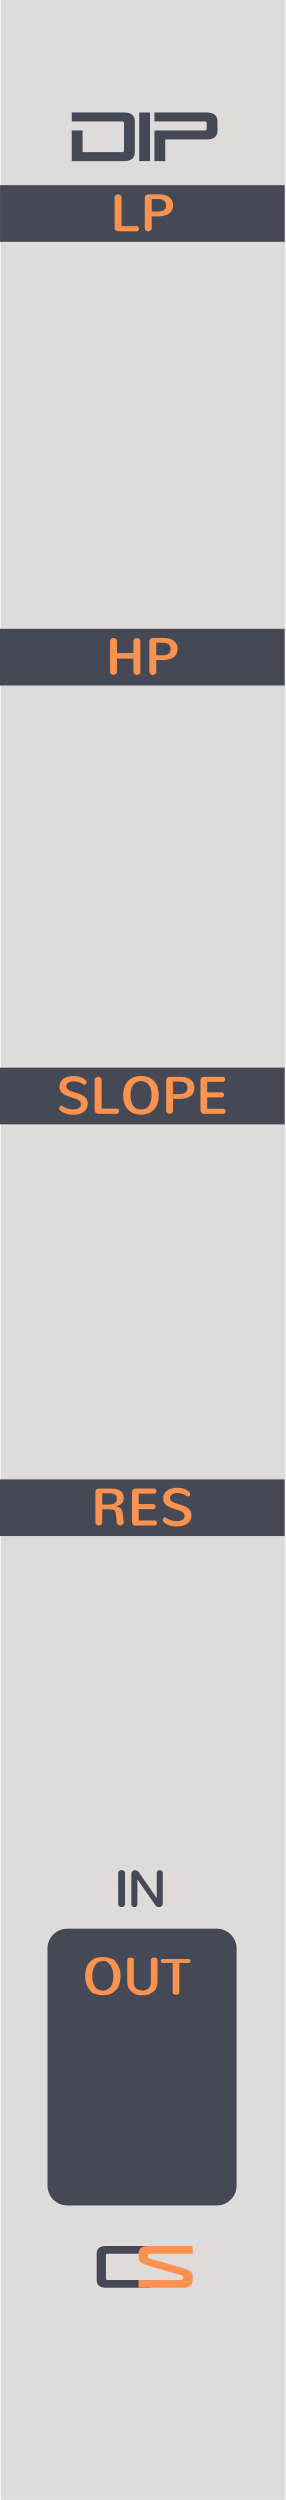
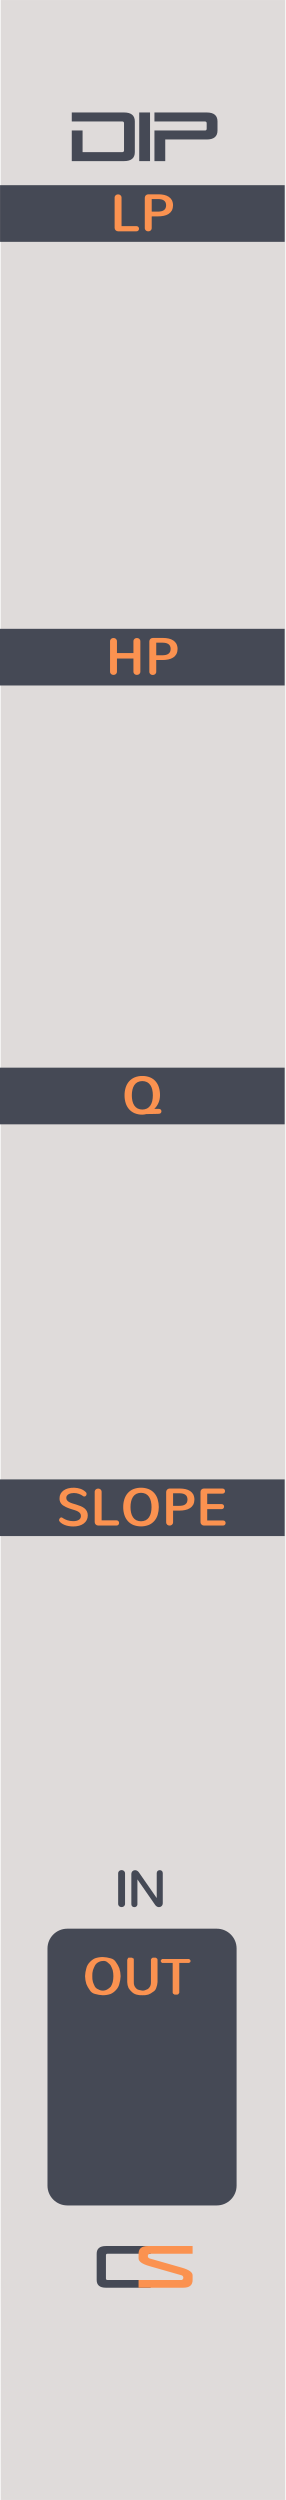
<svg xmlns="http://www.w3.org/2000/svg" id="svg11003" width="15.275mm" height="133.844mm" viewBox="0 0 43.3 379.4">
  <path id="path33429" d="M.1.272H43.3v379.4H.1Z" transform="translate(0 -0.27203)" style="fill: #dfdbda" />
  <g id="g21">
    <path id="path36629" d="M35.907,295.972a3.009,3.009,0,0,0-3-3h-22.7a3.009,3.009,0,0,0-3,3v36a3.009,3.009,0,0,0,3,3h22.7a3.009,3.009,0,0,0,3-3Z" transform="translate(0 -0.27203)" style="fill: #454955" />
    <g id="g19">
      <path id="path13" d="M12.907,300.172a5.02,5.02,0,0,1,.2-1.2,1.934,1.934,0,0,1,.5-.9,2.407,2.407,0,0,1,.8-.6,3.729,3.729,0,0,1,1.2-.2,5.019,5.019,0,0,1,1.2.2,1.242,1.242,0,0,1,.8.6,4.053,4.053,0,0,1,.5.9,4.297,4.297,0,0,1,.2,1.2,5.02,5.02,0,0,1-.2,1.2,1.934,1.934,0,0,1-.5.9,2.407,2.407,0,0,1-.8.6,3.729,3.729,0,0,1-1.2.2,5.019,5.019,0,0,1-1.2-.2,1.242,1.242,0,0,1-.8-.6,4.053,4.053,0,0,1-.5-.9A4.297,4.297,0,0,1,12.907,300.172Zm1.1,0a2.769,2.769,0,0,0,.1.9,4.877,4.877,0,0,0,.3.7.998.998,0,0,0,.5.4,1.325,1.325,0,0,0,1.4,0,2.182,2.182,0,0,0,.5-.4,2.39,2.39,0,0,0,.3-.7,4.1,4.1,0,0,0,0-1.8,4.876,4.876,0,0,0-.3-.7c-.1-.2-.3-.3-.5-.5a.844.844,0,0,0-.7-.2,1.445,1.445,0,0,0-.7.2,1.205,1.205,0,0,0-.5.5,4.876,4.876,0,0,0-.3.7A2.768,2.768,0,0,0,14.007,300.172Z" transform="translate(0 -0.27203)" style="fill: #fb9250" />
      <path id="path15" d="M19.307,297.872v-.2a.349.349,0,0,0,.1-.2c0-.1.1-.1.2-.1h.4c.1,0,.1.1.2.1s.1.1.1.2v3.4a1.268,1.268,0,0,0,.1.6,1.38,1.38,0,0,0,.3.4.758.758,0,0,0,.4.2,4.331,4.331,0,0,0,.5.1.901.901,0,0,0,.5-.1c.2-.1.3-.1.4-.2a1.381,1.381,0,0,0,.3-.4,1.268,1.268,0,0,0,.1-.6v-3.4c0-.1.1-.1.1-.2a.349.349,0,0,1,.2-.1h.4c.1,0,.1.1.2.1a.349.349,0,0,1,.1.2v3.4a2.92,2.92,0,0,1-.2.9,1.024,1.024,0,0,1-.5.6,2.506,2.506,0,0,1-.7.4,2.768,2.768,0,0,1-.9.1,2.768,2.768,0,0,1-.9-.1,1.612,1.612,0,0,1-.7-.4,2.652,2.652,0,0,1-.5-.6,2.388,2.388,0,0,1-.2-.9Z" transform="translate(0 -0.27203)" style="fill: #fb9250" />
      <path id="path17" d="M24.807,298.172h-.2a.098.098,0,0,1-.1-.1l-.1-.1v-.2a.098.098,0,0,1,.1-.1l.1-.1h4.1l.1.1.1.1v.2a.098.098,0,0,1-.1.1l-.1.1h-1.5v4.5c0,.1-.1.1-.1.2a.349.349,0,0,1-.2.1h-.4c-.1,0-.1-.1-.2-.1a.349.349,0,0,1-.1-.2v-4.5Z" transform="translate(0 -0.27203)" style="fill: #fb9250" />
    </g>
  </g>
  <g id="RES">
    <path id="rect23" d="M0,224.787H43.2v8.6H0Z" transform="translate(0 -0.27203)" style="fill: #454955" />
    <g>
-       <path d="M14.479,226.684a.492.492,0,0,1,.041-.199.51.51,0,0,1,.111-.162.557.557,0,0,1,.166-.109.504.504,0,0,1,.201-.041h1.758a4.567,4.567,0,0,1,.76.062,1.963,1.963,0,0,1,.646.225,1.263,1.263,0,0,1,.451.439,1.486,1.486,0,0,1,.098,1.148,1.081,1.081,0,0,1-.219.371,1.296,1.296,0,0,1-.371.281,1.921,1.921,0,0,1-.533.176v.016a1.678,1.678,0,0,1,.484.137.887.887,0,0,1,.311.244,1.023,1.023,0,0,1,.178.357,3.055,3.055,0,0,1,.09.469c.019.156.034.305.047.443q.019.209.035.369c.011.125.02.24.027.344v.047a.452.452,0,0,1-.045.207.462.462,0,0,1-.117.15.484.484,0,0,1-.164.092.567.567,0,0,1-.189.031.587.587,0,0,1-.178-.027.489.489,0,0,1-.16-.082.449.449,0,0,1-.121-.141.557.557,0,0,1-.064-.199q-.042-.417-.07-.73-.028-.312-.064-.537a1.58,1.58,0,0,0-.1-.369.547.547,0,0,0-.174-.227.697.697,0,0,0-.285-.115,2.415,2.415,0,0,0-.432-.033h-1.082v1.965a.494.494,0,0,1-.045.219.439.439,0,0,1-.119.154.512.512,0,0,1-.166.092.59.59,0,0,1-.379,0,.484.484,0,0,1-.164-.092.458.458,0,0,1-.117-.154.494.494,0,0,1-.045-.219Zm1.871,1.926a4.582,4.582,0,0,0,.488-.025,1.408,1.408,0,0,0,.445-.115.727.727,0,0,0,.449-.73.836.836,0,0,0-.109-.461.723.723,0,0,0-.281-.254,1.14,1.14,0,0,0-.383-.109,3.715,3.715,0,0,0-.41-.023H15.514v1.719Z" transform="translate(0 -0.27203)" style="fill: #fb9250" />
-       <path d="M20.541,231.789a.471.471,0,0,1-.193-.041.545.545,0,0,1-.162-.109.523.523,0,0,1-.113-.16.451.451,0,0,1-.043-.193v-4.609a.511.511,0,0,1,.037-.189.494.494,0,0,1,.105-.162.527.527,0,0,1,.158-.111.464.464,0,0,1,.195-.041h2.844a.412.412,0,0,1,.17.033.357.357,0,0,1,.193.211.439.439,0,0,1,0,.283.356.356,0,0,1-.072.125.346.346,0,0,1-.121.088.397.397,0,0,1-.17.033H21.049v1.582H23.221a.428.428,0,0,1,.172.033.361.361,0,0,1,.123.088.375.375,0,0,1,.072.123.441.441,0,0,1,.023.143.42.42,0,0,1-.025.141.376.376,0,0,1-.074.125.346.346,0,0,1-.121.088.397.397,0,0,1-.17.033H21.049v1.715h2.406a.412.412,0,0,1,.17.033.357.357,0,0,1,.193.211.439.439,0,0,1,0,.283.356.356,0,0,1-.072.125.346.346,0,0,1-.121.088.397.397,0,0,1-.17.033Z" transform="translate(0 -0.27203)" style="fill: #fb9250" />
-       <path d="M25.791,227.582a.596.596,0,0,0,.127.391,1.071,1.071,0,0,0,.338.268,2.763,2.763,0,0,0,.484.195q.274.085.562.17.371.114.691.246a2.256,2.256,0,0,1,.555.322,1.412,1.412,0,0,1,.369.451,1.362,1.362,0,0,1,.135.629,1.51,1.51,0,0,1-.16.701,1.53,1.53,0,0,1-.449.527,2.09,2.09,0,0,1-.695.332,3.286,3.286,0,0,1-.902.115,3.804,3.804,0,0,1-.705-.062,3.143,3.143,0,0,1-.609-.174,2.233,2.233,0,0,1-.482-.262,1.263,1.263,0,0,1-.324-.33.281.281,0,0,1-.031-.133.378.378,0,0,1,.031-.145.585.585,0,0,1,.08-.135.477.477,0,0,1,.109-.1.224.224,0,0,1,.119-.039.257.257,0,0,1,.135.043c.046.029.091.058.135.086a2.553,2.553,0,0,0,.287.162,2.521,2.521,0,0,0,.355.143,2.942,2.942,0,0,0,.418.102,2.731,2.731,0,0,0,.475.039,2.18,2.18,0,0,0,.465-.047,1.198,1.198,0,0,0,.373-.143.723.723,0,0,0,.248-.24.639.639,0,0,0,.09-.344.662.662,0,0,0-.129-.422,1.092,1.092,0,0,0-.34-.279,2.527,2.527,0,0,0-.48-.195q-.27-.079-.551-.17c-.07-.023-.153-.052-.25-.086-.097-.033-.193-.07-.291-.111-.098-.04-.19-.082-.277-.125a1.57,1.57,0,0,1-.213-.123,1.238,1.238,0,0,1-.715-1.203,1.366,1.366,0,0,1,.162-.67,1.506,1.506,0,0,1,.447-.5,2.121,2.121,0,0,1,.672-.312,3.376,3.376,0,0,1,1.914.066,2.209,2.209,0,0,1,.816.521.309.309,0,0,1,.07.115.437.437,0,0,1,.02.131.52.52,0,0,1-.02.137.395.395,0,0,1-.062.129.322.322,0,0,1-.111.096.336.336,0,0,1-.166.037.398.398,0,0,1-.246-.117,2.62,2.62,0,0,0-.246-.15,2.082,2.082,0,0,0-.309-.135,2.676,2.676,0,0,0-.359-.096,2.14,2.14,0,0,0-.402-.037,2.098,2.098,0,0,0-.412.041,1.354,1.354,0,0,0-.371.129.807.807,0,0,0-.27.227A.542.542,0,0,0,25.791,227.582Z" transform="translate(0 -0.27203)" style="fill: #fb9250" />
+       <path d="M10.059,227.582a.596.596,0,0,0,.127.391,1.071,1.071,0,0,0,.338.268,2.763,2.763,0,0,0,.484.195q.274.085.562.17.371.114.691.246a2.256,2.256,0,0,1,.555.322,1.412,1.412,0,0,1,.369.451,1.362,1.362,0,0,1,.135.629,1.51,1.51,0,0,1-.16.701,1.53,1.53,0,0,1-.449.527,2.09,2.09,0,0,1-.695.332,3.286,3.286,0,0,1-.902.115,3.804,3.804,0,0,1-.705-.062,3.143,3.143,0,0,1-.609-.174,2.233,2.233,0,0,1-.482-.262,1.263,1.263,0,0,1-.324-.33.281.281,0,0,1-.031-.133.378.378,0,0,1,.031-.145.585.585,0,0,1,.08-.135.478.478,0,0,1,.109-.1.224.224,0,0,1,.119-.039.257.257,0,0,1,.135.043c.046.029.091.058.135.086a2.552,2.552,0,0,0,.287.162,2.52,2.52,0,0,0,.355.143,2.942,2.942,0,0,0,.418.102,2.731,2.731,0,0,0,.475.039,2.18,2.18,0,0,0,.465-.047,1.198,1.198,0,0,0,.373-.143.723.723,0,0,0,.248-.24.639.639,0,0,0,.09-.344.662.662,0,0,0-.129-.422,1.092,1.092,0,0,0-.34-.279,2.527,2.527,0,0,0-.48-.195q-.27-.079-.551-.17c-.07-.023-.153-.052-.25-.086-.097-.033-.193-.07-.291-.111-.098-.04-.19-.082-.277-.125a1.57,1.57,0,0,1-.213-.123,1.238,1.238,0,0,1-.715-1.203,1.366,1.366,0,0,1,.162-.67,1.506,1.506,0,0,1,.447-.5,2.121,2.121,0,0,1,.672-.312,3.376,3.376,0,0,1,1.914.066,2.208,2.208,0,0,1,.816.521.309.309,0,0,1,.07.115.437.437,0,0,1,.02.131.52.52,0,0,1-.02.137.395.395,0,0,1-.062.129.322.322,0,0,1-.111.096.337.337,0,0,1-.166.037.398.398,0,0,1-.246-.117,2.62,2.62,0,0,0-.246-.15,2.082,2.082,0,0,0-.309-.135,2.676,2.676,0,0,0-.359-.096,2.14,2.14,0,0,0-.402-.037,2.098,2.098,0,0,0-.412.041,1.354,1.354,0,0,0-.371.129.807.807,0,0,0-.27.227A.542.542,0,0,0,10.059,227.582Z" transform="translate(0 -0.27203)" style="fill: #fb9250" />
+       <path d="M14.899,231.789a.504.504,0,0,1-.201-.041.548.548,0,0,1-.168-.111.541.541,0,0,1-.115-.164.486.486,0,0,1-.043-.203v-4.586a.512.512,0,0,1,.045-.221.464.464,0,0,1,.119-.158.535.535,0,0,1,.168-.094.624.624,0,0,1,.195-.031.609.609,0,0,1,.191.031.535.535,0,0,1,.168.094.463.463,0,0,1,.119.158.512.512,0,0,1,.045.221V231h2.258a.397.397,0,0,1,.172.035.379.379,0,0,1,.123.09.386.386,0,0,1,.074.125.433.433,0,0,1,.025.145.429.429,0,0,1-.025.145.395.395,0,0,1-.074.127.33.33,0,0,1-.123.09.412.412,0,0,1-.172.033Z" transform="translate(0 -0.27203)" style="fill: #fb9250" />
+       <path d="M18.7,228.984a3.862,3.862,0,0,1,.176-1.197,2.597,2.597,0,0,1,.518-.928,2.315,2.315,0,0,1,.846-.6,3.278,3.278,0,0,1,2.324,0,2.317,2.317,0,0,1,.846.6,2.578,2.578,0,0,1,.516.928,4.203,4.203,0,0,1,0,2.393,2.578,2.578,0,0,1-.516.926,2.305,2.305,0,0,1-.846.6,3.278,3.278,0,0,1-2.324,0,2.304,2.304,0,0,1-.846-.6,2.596,2.596,0,0,1-.518-.926A3.84,3.84,0,0,1,18.7,228.984Zm1.105,0a3.812,3.812,0,0,0,.092.865,2.019,2.019,0,0,0,.287.684,1.385,1.385,0,0,0,.496.449,1.674,1.674,0,0,0,1.438,0,1.385,1.385,0,0,0,.496-.449,2.04,2.04,0,0,0,.289-.684,3.754,3.754,0,0,0,.094-.865,3.801,3.801,0,0,0-.092-.861,2.055,2.055,0,0,0-.287-.686,1.394,1.394,0,0,0-.498-.453,1.665,1.665,0,0,0-1.441,0,1.38,1.38,0,0,0-.496.453,2.073,2.073,0,0,0-.285.686A3.801,3.801,0,0,0,19.805,228.984Z" transform="translate(0 -0.27203)" style="fill: #fb9250" />
+       <path d="M26.267,229.52v1.77a.506.506,0,0,1-.045.221.446.446,0,0,1-.119.158.499.499,0,0,1-.17.094.598.598,0,0,1-.193.031.583.583,0,0,1-.191-.031.499.499,0,0,1-.168-.094.446.446,0,0,1-.119-.158.506.506,0,0,1-.045-.221v-4.598a.508.508,0,0,1,.041-.201.517.517,0,0,1,.113-.166.548.548,0,0,1,.168-.111.513.513,0,0,1,.205-.041h1.582a3.784,3.784,0,0,1,.834.09,2.073,2.073,0,0,1,.695.289,1.467,1.467,0,0,1,.475.516,1.789,1.789,0,0,1-.006,1.559,1.467,1.467,0,0,1-.492.52,2.157,2.157,0,0,1-.725.287,4.207,4.207,0,0,1-.875.088Zm.918-.719a2.541,2.541,0,0,0,.502-.047,1.134,1.134,0,0,0,.402-.158.786.786,0,0,0,.268-.297,1.129,1.129,0,0,0,.002-.914.776.776,0,0,0-.262-.291,1.13,1.13,0,0,0-.391-.156,2.357,2.357,0,0,0-.482-.047h-.957v1.91Z" transform="translate(0 -0.27203)" style="fill: #fb9250" />
+       <path d="M30.938,231.789a.471.471,0,0,1-.193-.041.545.545,0,0,1-.162-.109.523.523,0,0,1-.113-.16.451.451,0,0,1-.043-.193v-4.609a.511.511,0,0,1,.037-.189.494.494,0,0,1,.105-.162.527.527,0,0,1,.158-.111.464.464,0,0,1,.195-.041H33.767a.412.412,0,0,1,.17.033.357.357,0,0,1,.193.211.439.439,0,0,1,0,.283.356.356,0,0,1-.072.125.346.346,0,0,1-.121.088.397.397,0,0,1-.17.033H31.446v1.582h2.172a.428.428,0,0,1,.172.033.361.361,0,0,1,.123.088.375.375,0,0,1,.072.123.441.441,0,0,1,.023.143.42.42,0,0,1-.025.141.376.376,0,0,1-.074.125.346.346,0,0,1-.121.088.397.397,0,0,1-.17.033H31.446v1.715h2.406a.412.412,0,0,1,.17.033.357.357,0,0,1,.193.211.439.439,0,0,1,0,.283.355.355,0,0,1-.072.125.346.346,0,0,1-.121.088.397.397,0,0,1-.17.033Z" transform="translate(0 -0.27203)" style="fill: #fb9250" />
    </g>
  </g>
  <g id="SLOPE">
    <path id="rect23-2" data-name="rect23" d="M0,162.3H43.2v8.6H0Z" transform="translate(0 -0.27203)" style="fill: #454955" />
-     <g>
-       <path d="M10.059,165.096a.597.597,0,0,0,.127.391,1.078,1.078,0,0,0,.338.268,2.801,2.801,0,0,0,.484.195q.274.084.562.17.371.114.691.246a2.226,2.226,0,0,1,.555.322,1.402,1.402,0,0,1,.369.451,1.359,1.359,0,0,1,.135.629,1.512,1.512,0,0,1-.16.701,1.53,1.53,0,0,1-.449.527,2.1,2.1,0,0,1-.695.332,3.305,3.305,0,0,1-.902.115,3.846,3.846,0,0,1-.705-.062,3.178,3.178,0,0,1-.609-.174,2.255,2.255,0,0,1-.482-.262,1.278,1.278,0,0,1-.324-.33.282.282,0,0,1-.031-.133.376.376,0,0,1,.031-.145.565.565,0,0,1,.08-.135.456.456,0,0,1,.109-.1.22.22,0,0,1,.119-.039.253.253,0,0,1,.135.043c.046.029.091.057.135.086a2.691,2.691,0,0,0,.643.305,3.082,3.082,0,0,0,.418.102,2.779,2.779,0,0,0,.475.039,2.18,2.18,0,0,0,.465-.047,1.21,1.21,0,0,0,.373-.143.732.732,0,0,0,.248-.24.64.64,0,0,0,.09-.344.662.662,0,0,0-.129-.422,1.085,1.085,0,0,0-.34-.279,2.465,2.465,0,0,0-.48-.195q-.27-.08-.551-.17c-.07-.023-.153-.052-.25-.086s-.193-.071-.291-.111-.19-.082-.277-.125a1.571,1.571,0,0,1-.213-.123,1.239,1.239,0,0,1-.715-1.203,1.365,1.365,0,0,1,.162-.67,1.501,1.501,0,0,1,.447-.5,2.11,2.11,0,0,1,.672-.312,3.376,3.376,0,0,1,1.914.066,2.196,2.196,0,0,1,.816.521.302.302,0,0,1,.07.115.435.435,0,0,1,.02.131.522.522,0,0,1-.02.137.395.395,0,0,1-.062.129.328.328,0,0,1-.111.096.342.342,0,0,1-.166.037.398.398,0,0,1-.246-.117,2.523,2.523,0,0,0-.246-.15,2.082,2.082,0,0,0-.309-.135,2.606,2.606,0,0,0-.359-.096,2.143,2.143,0,0,0-.814.004,1.353,1.353,0,0,0-.371.129.801.801,0,0,0-.27.227A.54.54,0,0,0,10.059,165.096Z" transform="translate(0 -0.27203)" style="fill: #fb9250" />
-       <path d="M14.899,169.303a.504.504,0,0,1-.201-.041.548.548,0,0,1-.168-.111.541.541,0,0,1-.115-.164.487.487,0,0,1-.043-.203v-4.586a.509.509,0,0,1,.045-.221.454.454,0,0,1,.119-.158.517.517,0,0,1,.168-.094.61.61,0,0,1,.195-.031.595.595,0,0,1,.191.031.517.517,0,0,1,.168.094.454.454,0,0,1,.119.158.509.509,0,0,1,.045.221v4.316h2.258a.397.397,0,0,1,.172.035.372.372,0,0,1,.123.09.381.381,0,0,1,.074.125.424.424,0,0,1,0,.289.4.4,0,0,1-.074.127.341.341,0,0,1-.123.09.42.42,0,0,1-.172.033Z" transform="translate(0 -0.27203)" style="fill: #fb9250" />
-       <path d="M18.7,166.498a3.86,3.86,0,0,1,.176-1.197,2.593,2.593,0,0,1,.518-.928,2.309,2.309,0,0,1,.846-.6,3.278,3.278,0,0,1,2.324,0,2.311,2.311,0,0,1,.846.6,2.574,2.574,0,0,1,.516.928,4.203,4.203,0,0,1,0,2.393,2.578,2.578,0,0,1-.516.926,2.311,2.311,0,0,1-.846.6,3.278,3.278,0,0,1-2.324,0,2.309,2.309,0,0,1-.846-.6,2.596,2.596,0,0,1-.518-.926A3.84,3.84,0,0,1,18.7,166.498Zm1.105,0a3.815,3.815,0,0,0,.092.865,2.023,2.023,0,0,0,.287.684,1.389,1.389,0,0,0,.496.449,1.674,1.674,0,0,0,1.438,0,1.389,1.389,0,0,0,.496-.449,2.045,2.045,0,0,0,.289-.684,3.757,3.757,0,0,0,.094-.865,3.795,3.795,0,0,0-.092-.861,2.047,2.047,0,0,0-.287-.686,1.39,1.39,0,0,0-.498-.453,1.665,1.665,0,0,0-1.441,0,1.376,1.376,0,0,0-.496.453,2.065,2.065,0,0,0-.285.686A3.795,3.795,0,0,0,19.805,166.498Z" transform="translate(0 -0.27203)" style="fill: #fb9250" />
-       <path d="M26.267,167.033v1.77a.509.509,0,0,1-.045.221.454.454,0,0,1-.119.158.516.516,0,0,1-.17.094.612.612,0,0,1-.193.031.595.595,0,0,1-.191-.031.517.517,0,0,1-.168-.094.454.454,0,0,1-.119-.158.509.509,0,0,1-.045-.221v-4.598a.506.506,0,0,1,.041-.201.512.512,0,0,1,.113-.166.548.548,0,0,1,.168-.111.513.513,0,0,1,.205-.041h1.582a3.754,3.754,0,0,1,.834.09,2.063,2.063,0,0,1,.695.289,1.467,1.467,0,0,1,.475.516,1.789,1.789,0,0,1-.006,1.559,1.471,1.471,0,0,1-.492.52,2.157,2.157,0,0,1-.725.287,4.206,4.206,0,0,1-.875.088Zm.918-.719a2.541,2.541,0,0,0,.502-.047,1.134,1.134,0,0,0,.402-.158.789.789,0,0,0,.268-.297,1.129,1.129,0,0,0,.002-.914.773.773,0,0,0-.262-.291,1.121,1.121,0,0,0-.391-.156,2.357,2.357,0,0,0-.482-.047h-.957v1.91Z" transform="translate(0 -0.27203)" style="fill: #fb9250" />
-       <path d="M30.938,169.303a.471.471,0,0,1-.193-.041.554.554,0,0,1-.162-.109.535.535,0,0,1-.113-.16.454.454,0,0,1-.043-.193v-4.609A.507.507,0,0,1,30.464,164a.489.489,0,0,1,.105-.162.528.528,0,0,1,.158-.111.464.464,0,0,1,.195-.041H33.767a.404.404,0,0,1,.17.033.359.359,0,0,1,.121.088.365.365,0,0,1,.072.123.436.436,0,0,1,.023.143.442.442,0,0,1-.023.141.354.354,0,0,1-.193.213.404.404,0,0,1-.17.033H31.446v1.582h2.172a.42.42,0,0,1,.172.033.348.348,0,0,1,.123.088.365.365,0,0,1,.072.123.436.436,0,0,1,.023.143.42.42,0,0,1-.025.141.381.381,0,0,1-.074.125.359.359,0,0,1-.121.088.404.404,0,0,1-.17.033H31.446v1.715h2.406a.404.404,0,0,1,.17.033.359.359,0,0,1,.121.088.365.365,0,0,1,.072.123.436.436,0,0,1,.023.143.442.442,0,0,1-.023.141.354.354,0,0,1-.193.213.404.404,0,0,1-.17.033Z" transform="translate(0 -0.27203)" style="fill: #fb9250" />
-     </g>
+     <path d="M18.901,166.498a3.86,3.86,0,0,1,.176-1.197,2.593,2.593,0,0,1,.518-.928,2.309,2.309,0,0,1,.846-.6,2.957,2.957,0,0,1,1.16-.213,3.008,3.008,0,0,1,1.162.209,2.258,2.258,0,0,1,.839.592,2.533,2.533,0,0,1,.51.92,3.911,3.911,0,0,1,.172,1.193,3.004,3.004,0,0,1-.062.625,2.795,2.795,0,0,1-.453,1.047,2.715,2.715,0,0,1-.355.41h.711a.398.398,0,0,1,.164.031.34.34,0,0,1,.117.084.361.361,0,0,1,.07.117.391.391,0,0,1,.023.135.409.409,0,0,1-.023.137.353.353,0,0,1-.188.205.422.422,0,0,1-.164.037c-.062.002-.151.006-.266.01s-.24.007-.377.01-.276.005-.42.008q-.215.004-.396.006c-.121.001-.223.002-.305.004s-.131.002-.146.002c-.125.029-.235.051-.33.066a1.74,1.74,0,0,1-.283.023,2.957,2.957,0,0,1-1.16-.213,2.309,2.309,0,0,1-.846-.6,2.596,2.596,0,0,1-.518-.926A3.84,3.84,0,0,1,18.901,166.498Zm1.105,0a3.815,3.815,0,0,0,.092.865,2.023,2.023,0,0,0,.287.684,1.389,1.389,0,0,0,.496.449,1.674,1.674,0,0,0,1.438,0,1.389,1.389,0,0,0,.496-.449,2.044,2.044,0,0,0,.289-.684,3.757,3.757,0,0,0,.094-.865,3.795,3.795,0,0,0-.092-.861,2.046,2.046,0,0,0-.287-.686,1.39,1.39,0,0,0-.498-.453,1.665,1.665,0,0,0-1.441,0,1.376,1.376,0,0,0-.496.453,2.065,2.065,0,0,0-.285.686A3.795,3.795,0,0,0,20.006,166.498Z" transform="translate(0 -0.27203)" style="fill: #fb9250" />
  </g>
  <g id="HP">
    <path id="rect23-3" data-name="rect23" d="M0,95.7H43.2v8.6H0Z" transform="translate(0 -0.27203)" style="fill: #454955" />
    <g>
      <path d="M20.25,97.597a.496.496,0,0,1,.045-.219.483.483,0,0,1,.119-.158.496.496,0,0,1,.168-.096.611.611,0,0,1,.195-.031.596.596,0,0,1,.191.031.517.517,0,0,1,.168.094.455.455,0,0,1,.119.158.509.509,0,0,1,.045.221v4.594a.509.509,0,0,1-.045.221.454.454,0,0,1-.119.158.516.516,0,0,1-.17.094.612.612,0,0,1-.193.031.595.595,0,0,1-.191-.031.516.516,0,0,1-.168-.094.454.454,0,0,1-.119-.158.509.509,0,0,1-.045-.221v-1.984h-2.5v1.984a.509.509,0,0,1-.045.221.454.454,0,0,1-.119.158.516.516,0,0,1-.17.094.612.612,0,0,1-.193.031.595.595,0,0,1-.191-.031.516.516,0,0,1-.168-.094.454.454,0,0,1-.119-.158.509.509,0,0,1-.045-.221V97.597a.496.496,0,0,1,.045-.219.483.483,0,0,1,.119-.158.495.495,0,0,1,.17-.096.612.612,0,0,1,.193-.031.596.596,0,0,1,.191.031.517.517,0,0,1,.168.094.455.455,0,0,1,.119.158.509.509,0,0,1,.045.221v1.781h2.5Z" transform="translate(0 -0.27203)" style="fill: #fb9250" />
      <path d="M23.711,100.433v1.77a.509.509,0,0,1-.045.221.454.454,0,0,1-.119.158.516.516,0,0,1-.17.094.612.612,0,0,1-.193.031.59.59,0,0,1-.191-.031.516.516,0,0,1-.168-.094.454.454,0,0,1-.119-.158.509.509,0,0,1-.045-.221V97.605a.506.506,0,0,1,.041-.201.512.512,0,0,1,.113-.166.548.548,0,0,1,.168-.111.509.509,0,0,1,.205-.041h1.582a3.755,3.755,0,0,1,.834.09,2.063,2.063,0,0,1,.695.289,1.467,1.467,0,0,1,.475.516,1.789,1.789,0,0,1-.006,1.559,1.472,1.472,0,0,1-.492.52,2.157,2.157,0,0,1-.725.287,4.206,4.206,0,0,1-.875.088Zm.918-.719a2.541,2.541,0,0,0,.502-.047,1.134,1.134,0,0,0,.402-.158.789.789,0,0,0,.268-.297,1.129,1.129,0,0,0,.002-.914.773.773,0,0,0-.262-.291,1.121,1.121,0,0,0-.391-.156,2.357,2.357,0,0,0-.482-.047h-.957v1.91Z" transform="translate(0 -0.27203)" style="fill: #fb9250" />
    </g>
  </g>
  <g id="LP">
    <path id="rect23-4" data-name="rect23" d="M.007,28.372h43.2v8.6h-43.2Z" transform="translate(0 -0.27203)" style="fill: #454955" />
    <g>
      <path d="M17.922,35.375a.504.504,0,0,1-.201-.041.548.548,0,0,1-.168-.111.541.541,0,0,1-.115-.164.487.487,0,0,1-.043-.203V30.27a.509.509,0,0,1,.045-.221.454.454,0,0,1,.119-.158.516.516,0,0,1,.168-.094.61.61,0,0,1,.195-.031.595.595,0,0,1,.191.031.516.516,0,0,1,.168.094.454.454,0,0,1,.119.158.509.509,0,0,1,.045.221v4.316h2.258a.397.397,0,0,1,.172.035.372.372,0,0,1,.123.09.381.381,0,0,1,.074.125.424.424,0,0,1,0,.289.4.4,0,0,1-.074.127.341.341,0,0,1-.123.09.42.42,0,0,1-.172.033Z" transform="translate(0 -0.27203)" style="fill: #fb9250" />
      <path d="M23.024,33.105V34.875a.502.502,0,0,1-.045.221.454.454,0,0,1-.119.158.516.516,0,0,1-.17.094.612.612,0,0,1-.193.031.596.596,0,0,1-.191-.031.517.517,0,0,1-.168-.094.454.454,0,0,1-.119-.158.509.509,0,0,1-.045-.221V30.277a.506.506,0,0,1,.041-.201.512.512,0,0,1,.113-.166.548.548,0,0,1,.168-.111.513.513,0,0,1,.205-.041H24.083a3.754,3.754,0,0,1,.834.09,2.063,2.063,0,0,1,.695.289,1.467,1.467,0,0,1,.475.516,1.789,1.789,0,0,1-.006,1.559,1.471,1.471,0,0,1-.492.52,2.157,2.157,0,0,1-.725.287,4.207,4.207,0,0,1-.875.088Zm.918-.719a2.541,2.541,0,0,0,.502-.047,1.134,1.134,0,0,0,.402-.158.789.789,0,0,0,.268-.297,1.129,1.129,0,0,0,.002-.914.773.773,0,0,0-.262-.291,1.121,1.121,0,0,0-.391-.156,2.358,2.358,0,0,0-.482-.047h-.957v1.91Z" transform="translate(0 -0.27203)" style="fill: #fb9250" />
    </g>
  </g>
  <g>
    <path d="M10.892,17.337h7.93q1.641,0,1.641,1.367V23.353q0,1.367-1.641,1.367H10.892V20.072h1.641V23.353h6.016a.242.242,0,0,0,.273-.273V18.978a.242.242,0,0,0-.273-.273H10.892Z" transform="translate(0 -0.27203)" style="fill: #454955" />
    <path d="M22.77,17.337v7.383H21.129V17.337Z" transform="translate(0 -0.27203)" style="fill: #454955" />
    <path d="M23.438,17.337h7.93q1.641,0,1.641,1.367v1.367q0,1.367-1.641,1.367H25.078v3.281H23.438V20.072h7.656a.241.241,0,0,0,.273-.273V18.978a.242.242,0,0,0-.273-.273H23.438Z" transform="translate(0 -0.27203)" style="fill: #454955" />
  </g>
  <g>
    <path d="M22.875,341.132v1.172H16.312a.207.207,0,0,0-.234.234v3.516a.207.207,0,0,0,.234.234h6.562V347.46H16.078q-1.406,0-1.406-1.172v-3.984q0-1.172,1.406-1.172Z" transform="translate(0 -0.27203)" style="fill: #454955" />
    <path d="M29.231,341.132v1.172h-6.562a.381.381,0,0,0,0,.703l4.921,1.406q1.641.469,1.641,1.172v.703q0,1.172-1.406,1.172H21.029v-1.172h6.562a.381.381,0,0,0,0-.703l-4.921-1.406q-1.641-.469-1.641-1.172v-.703q0-1.172,1.406-1.172Z" transform="translate(0 -0.27203)" style="fill: #fb9250" />
  </g>
  <g>
    <path d="M17.93,284.582a.516.516,0,0,1,.045-.221.463.463,0,0,1,.119-.158.494.494,0,0,1,.168-.094.602.602,0,0,1,.383,0,.494.494,0,0,1,.168.094.463.463,0,0,1,.119.158.516.516,0,0,1,.045.221v4.613a.504.504,0,0,1-.045.219.465.465,0,0,1-.119.156.49.49,0,0,1-.17.094.631.631,0,0,1-.193.031.611.611,0,0,1-.191-.031.47.47,0,0,1-.283-.25.504.504,0,0,1-.045-.219Z" transform="translate(0 -0.27203)" style="fill: #454955" />
    <path d="M19.932,284.711a.728.728,0,0,1,.045-.264.57.57,0,0,1,.123-.195.523.523,0,0,1,.178-.121.553.553,0,0,1,.213-.041.642.642,0,0,1,.295.074.819.819,0,0,1,.268.227l2.731,3.934v-3.793a.447.447,0,0,1,.039-.193.392.392,0,0,1,.104-.139.462.462,0,0,1,.148-.084.51.51,0,0,1,.17-.029.522.522,0,0,1,.168.027.422.422,0,0,1,.146.084.432.432,0,0,1,.104.141.462.462,0,0,1,.039.193V289.082a.698.698,0,0,1-.047.264.575.575,0,0,1-.125.193.563.563,0,0,1-.398.164.657.657,0,0,1-.291-.072.803.803,0,0,1-.271-.229L20.854,285.488v3.773a.422.422,0,0,1-.041.191.454.454,0,0,1-.105.139.417.417,0,0,1-.148.084.538.538,0,0,1-.17.027.519.519,0,0,1-.168-.027.45.45,0,0,1-.146-.082.399.399,0,0,1-.104-.137.454.454,0,0,1-.039-.195Z" transform="translate(0 -0.27203)" style="fill: #454955" />
  </g>
</svg>
